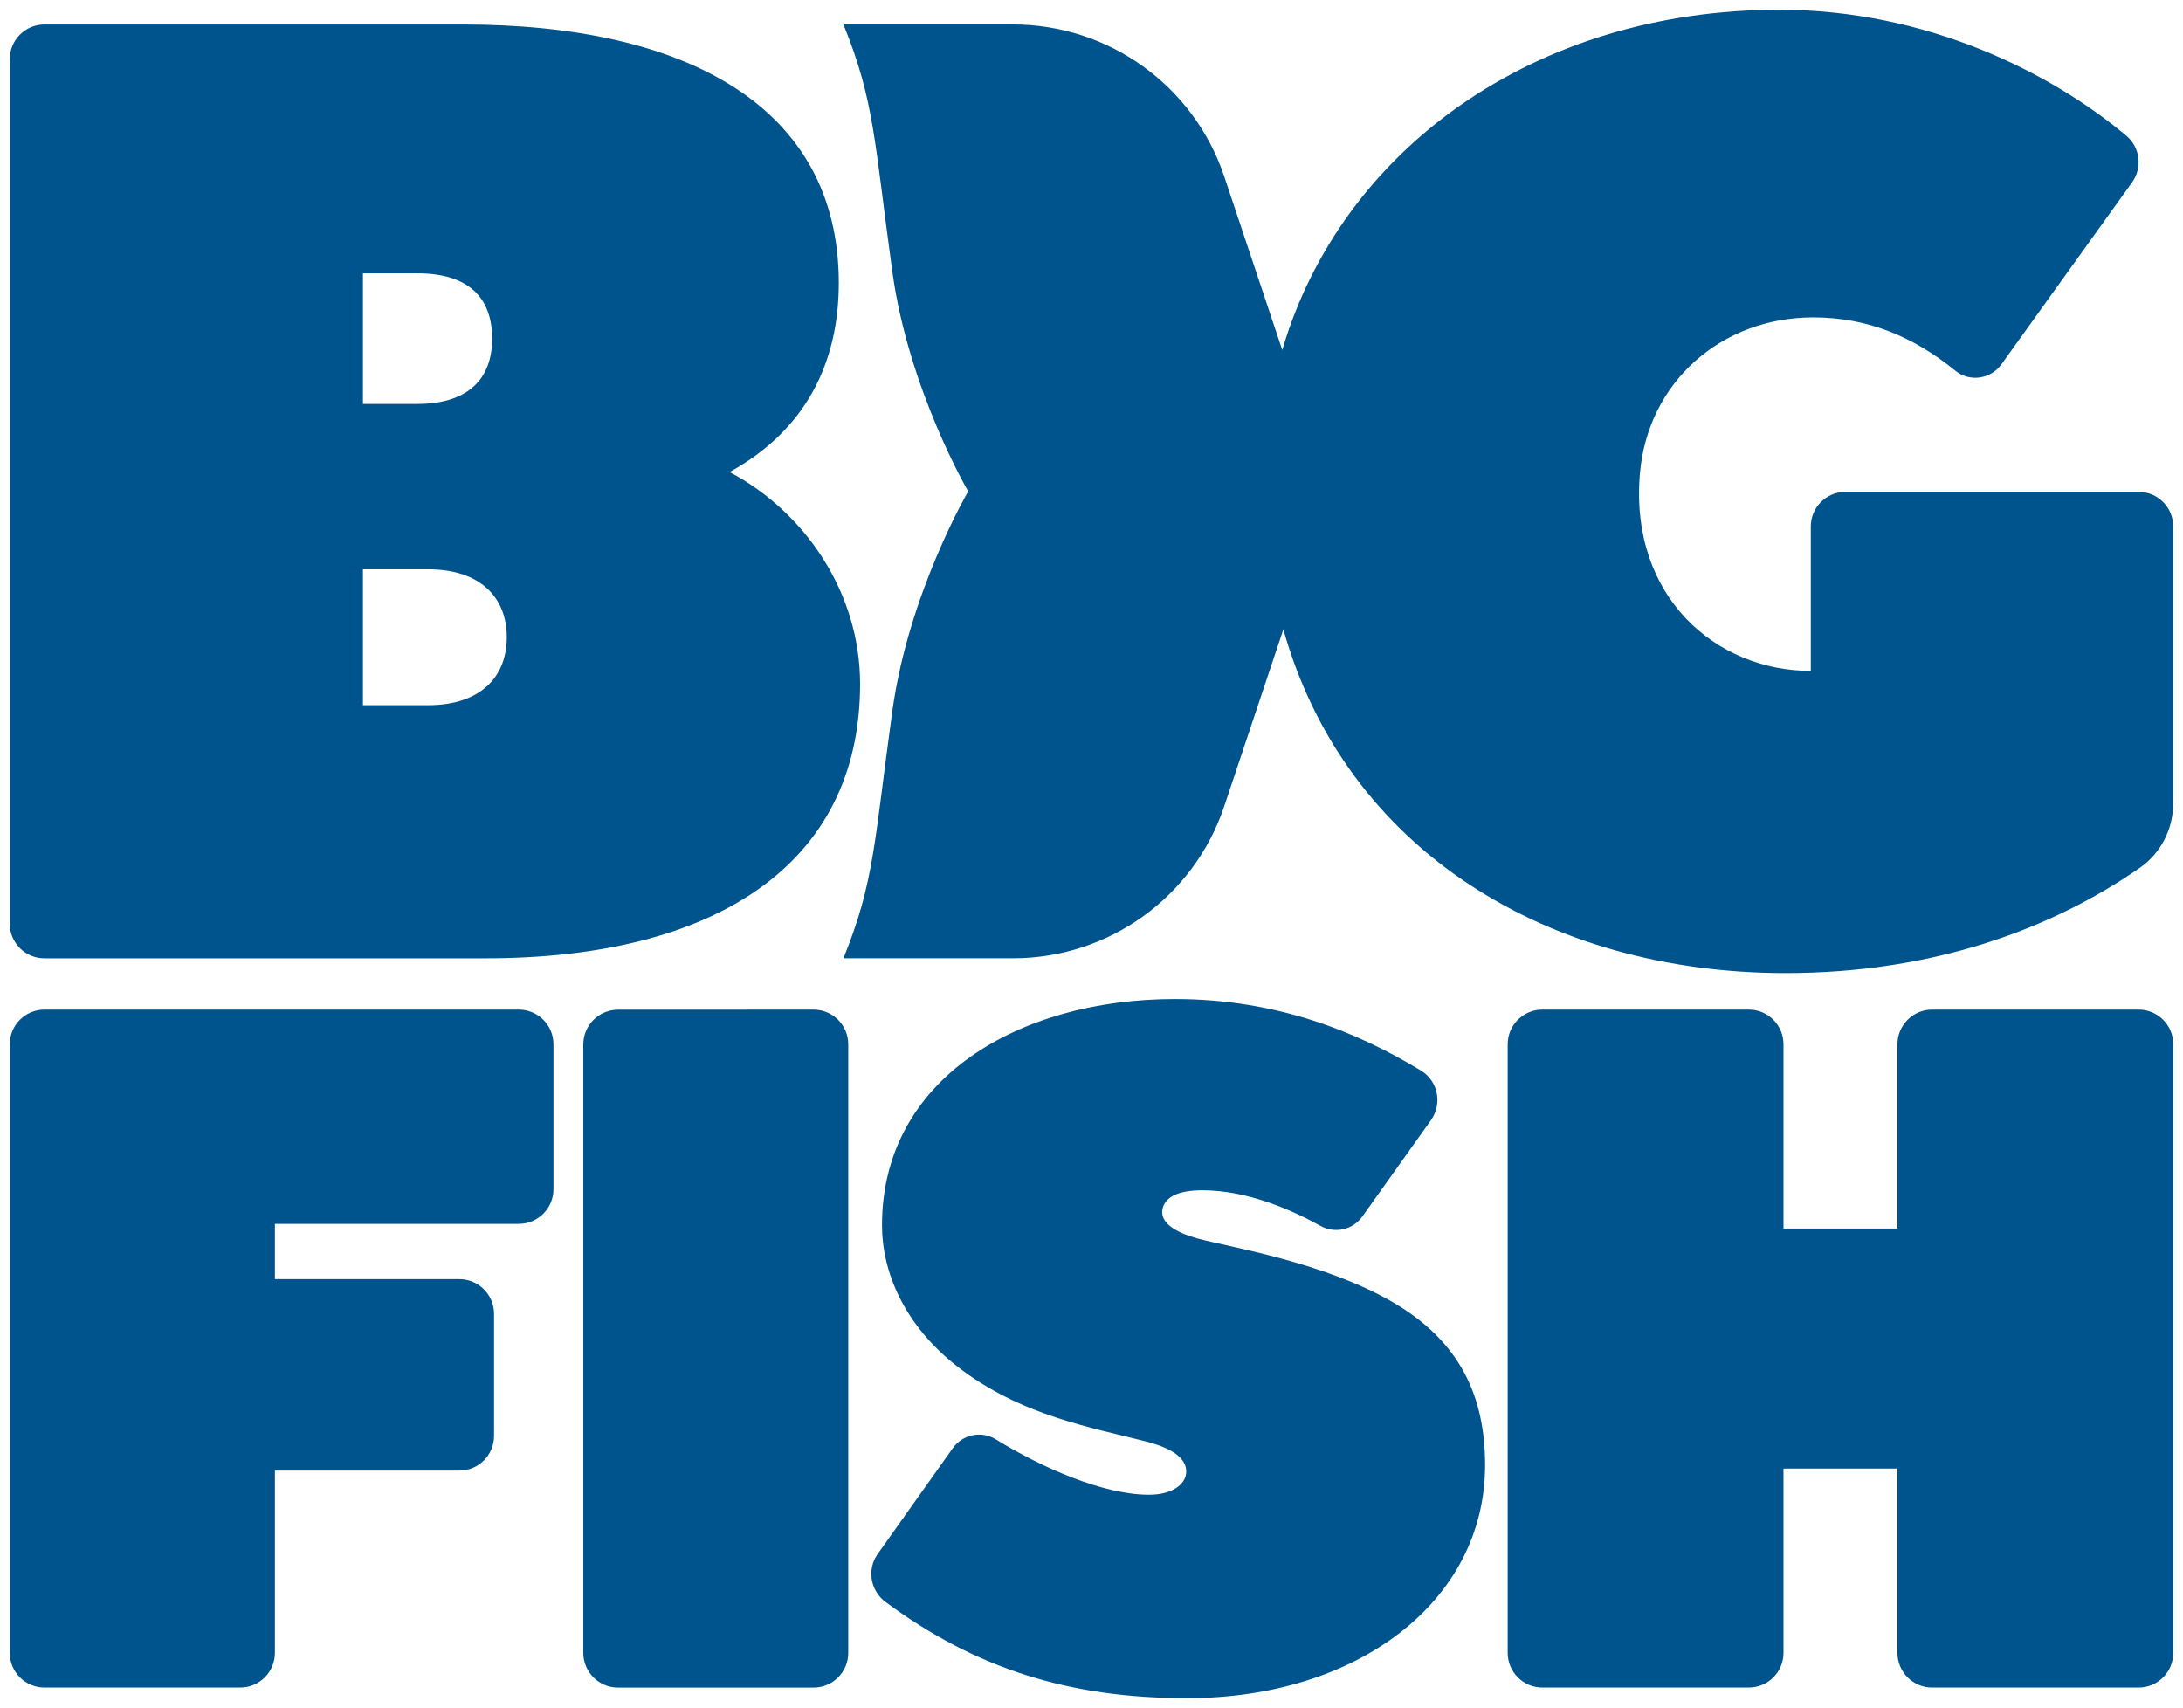
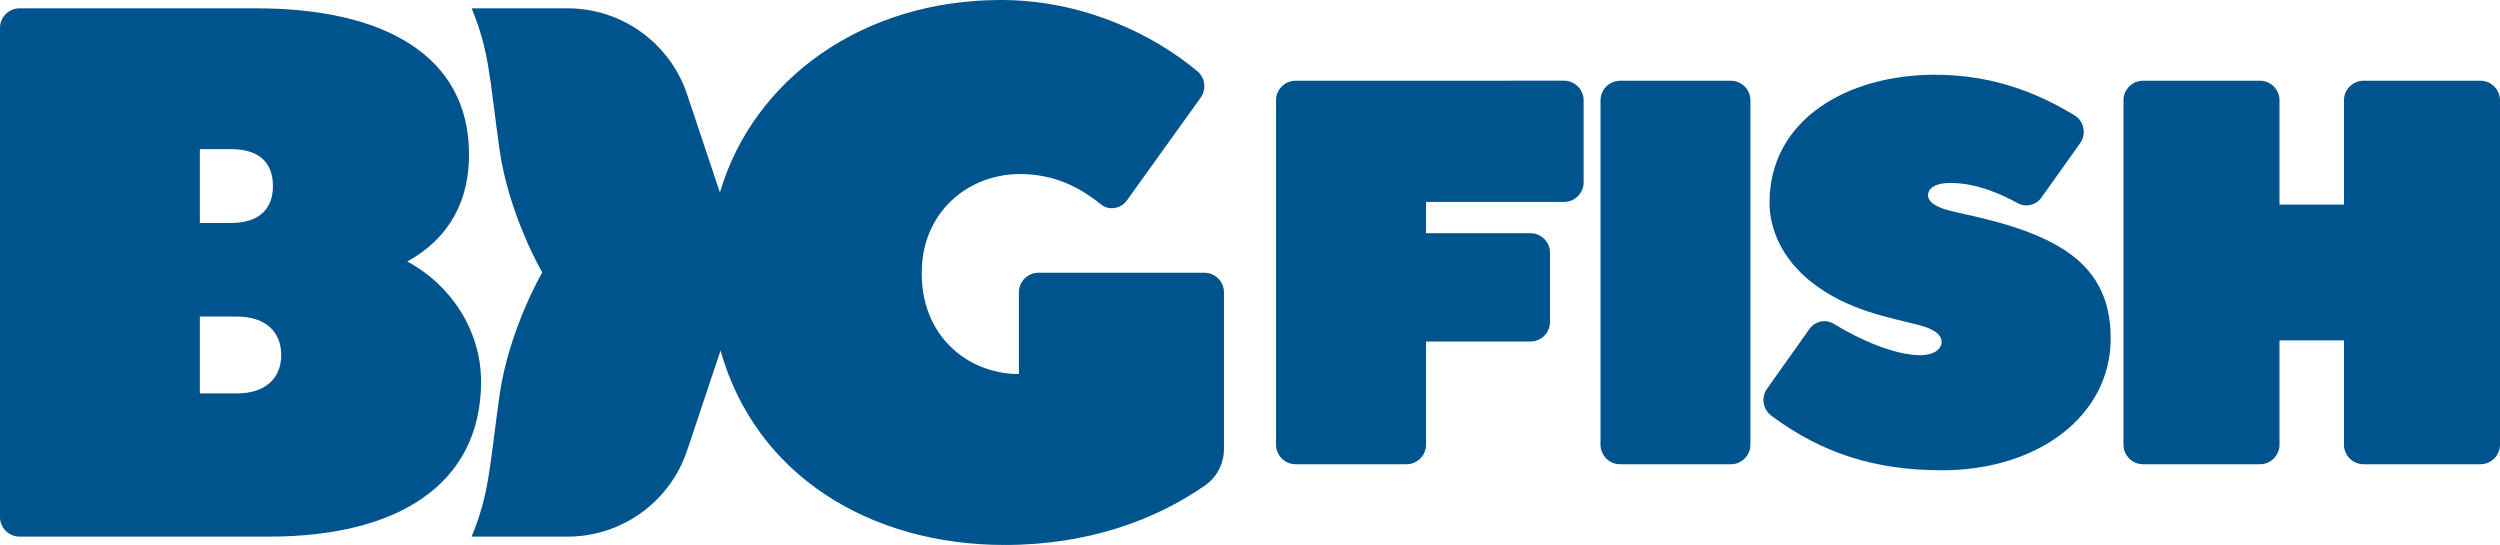
- <svg xmlns="http://www.w3.org/2000/svg" width="111.994mm" height="87.618mm" viewBox="0 0 111.994 87.618" version="1.1" id="svg5328">
+ <svg xmlns="http://www.w3.org/2000/svg" width="226.711mm" height="49.42mm" viewBox="0 0 226.711 49.42" version="1.1" id="svg5328">
  <defs id="defs5322">
    <clipPath id="clipPath5294" clipPathUnits="userSpaceOnUse">
      <path id="path5292" d="M 0,521.389 H 588.814 V 0 H 0 Z" />
    </clipPath>
  </defs>
-   <g id="layer1" transform="translate(-88.88967,-146.8579)">
-     <path id="path5298" style="fill:#00548e;fill-opacity:1;fill-rule:nonzero;stroke:none;stroke-width:0.353" d="m 198.61,172.091 h -15.046 c -0.981,0 -1.775,0.794 -1.775,1.774 v 7.412 c -4.858,0 -9.303,-3.803 -8.767,-10.121 0.402,-4.717 4.202,-8.015 8.886,-8.015 2.833,0 5.186,1.016 7.299,2.738 0.73,0.593 1.813,0.434 2.363,-0.332 l 6.699,-9.331 c 0.54,-0.748 0.42,-1.792 -0.282,-2.385 -3.838,-3.231 -10.241,-6.473 -17.815,-6.473 -12.587,0 -22.482,7.2 -25.499,17.455 l -2.974,-8.894 c -1.559,-4.664 -5.923,-7.807 -10.841,-7.807 h -8.699 c 1.602,3.926 1.584,5.983 2.515,12.718 0.836,6.018 3.887,11.236 3.887,11.236 0,0 -3.051,5.218 -3.887,11.236 -0.932,6.731 -0.914,8.791 -2.515,12.718 h 8.699 c 4.918,0 9.282,-3.143 10.841,-7.807 l 3.03,-9.066 c 3.193,11.345 13.589,17.632 25.767,17.632 7.602,0 13.706,-2.29 18.179,-5.405 1.08,-0.751 1.707,-1.997 1.707,-3.312 v -14.196 c 0,-0.981 -0.794,-1.774 -1.774,-1.774 m -87.75,10.944 h -3.348 v -6.971 h 3.348 c 2.667,0 4.032,1.436 4.032,3.485 0,2.05 -1.365,3.486 -4.032,3.486 m -3.348,-22.155 h 2.801 c 2.596,0 3.828,1.231 3.828,3.351 0,2.117 -1.299,3.348 -3.828,3.348 h -2.801 z m 18.806,10.195 c 3.965,-2.184 5.606,-5.673 5.606,-9.701 0,-9.024 -7.793,-13.261 -19.272,-13.261 H 91.168 c -0.981,0 -1.778,0.797 -1.778,1.778 v 44.351 c 0,0.984 0.797,1.778 1.778,1.778 h 22.641 c 11.621,0 19.206,-4.713 19.206,-14.076 0,-4.65 -2.801,-8.816 -6.696,-10.869 m 34.043,42.598 c -3.542,-2.071 -8.456,-2.847 -10.033,-3.277 -1.136,-0.314 -1.94,-0.811 -1.8,-1.513 0.124,-0.61 0.804,-0.963 2.039,-0.963 2.357,0 4.664,1.047 6.078,1.834 0.734,0.406 1.655,0.191 2.138,-0.49 l 3.517,-4.939 c 0.597,-0.836 0.367,-2.011 -0.512,-2.544 -3.309,-2.007 -7.408,-3.672 -12.633,-3.672 -7.966,0 -15.017,4.068 -15.017,11.606 0,2.402 1.147,5.112 3.824,7.214 3.27,2.572 7.024,3.175 9.758,3.888 1.746,0.455 2.081,1.112 2.018,1.644 -0.056,0.515 -0.667,1.079 -1.901,1.079 -2.346,0 -5.492,-1.383 -7.863,-2.843 -0.737,-0.455 -1.704,-0.25 -2.205,0.455 l -3.852,5.426 c -0.564,0.794 -0.377,1.887 0.406,2.466 4.625,3.425 9.44,4.932 15.469,4.932 8.725,0 15.286,-4.957 15.286,-11.956 0,-3.521 -1.277,-6.336 -4.717,-8.347 m -29.736,-15.021 -10.033,0.004 c -0.981,0.004 -1.778,0.798 -1.778,1.778 v 31.221 c 0,0.981 0.797,1.778 1.778,1.778 h 10.036 c 0.981,0 1.778,-0.797 1.778,-1.778 V 200.43 c 0,-0.981 -0.798,-1.778 -1.782,-1.778 m -15.12,0 H 91.168 c -0.981,0 -1.778,0.797 -1.778,1.778 v 31.224 c 0,0.981 0.797,1.778 1.778,1.778 h 10.047 c 0.984,0 1.778,-0.797 1.778,-1.778 v -9.352 h 9.465 c 0.981,0 1.778,-0.797 1.778,-1.778 v -6.265 c 0,-0.981 -0.797,-1.778 -1.778,-1.778 h -9.465 v -2.836 h 12.513 c 0.98,0 1.778,-0.794 1.778,-1.778 v -7.437 c 0,-0.981 -0.797,-1.778 -1.778,-1.778 m 83.1,0 h -10.594 c -0.98,0 -1.778,0.797 -1.778,1.778 v 9.454 h -5.846 v -9.454 c 0,-0.981 -0.794,-1.778 -1.778,-1.778 h -10.594 c -0.98,0 -1.778,0.797 -1.778,1.778 v 31.224 c 0,0.981 0.798,1.778 1.778,1.778 h 10.594 c 0.984,0 1.778,-0.797 1.778,-1.778 v -9.454 h 5.846 v 9.454 c 0,0.981 0.797,1.778 1.778,1.778 h 10.594 c 0.984,0 1.778,-0.797 1.778,-1.778 V 200.43 c 0,-0.981 -0.794,-1.778 -1.778,-1.778" />
+   <g id="g9" transform="translate(-0.5002279,-0.5002279)">
+     <path d="m 2.278,1.255 c -0.981,0 -1.778,0.797 -1.778,1.778 V 47.384 c 0,0.984 0.797,1.778 1.778,1.778 H 24.919 c 11.621,0 19.206,-4.713 19.206,-14.076 0,-4.65 -2.802,-8.816 -6.696,-10.869 3.965,-2.184 5.606,-5.672 5.606,-9.701 0,-9.024 -7.793,-13.261 -19.272,-13.261 z M 18.623,14.022 h 2.801 c 2.596,0 3.828,1.232 3.828,3.352 0,2.117 -1.298,3.348 -3.828,3.348 h -2.801 z m 0,15.184 h 3.348 c 2.667,0 4.032,1.436 4.032,3.486 0,2.05 -1.366,3.486 -4.032,3.486 h -3.348 z" style="fill:#00548e;stroke-width:0.353" id="path9" />
+     <path d="m 91.284,0.5 c -12.587,0 -22.482,7.2 -25.499,17.455 L 62.811,9.062 C 61.252,4.398 56.888,1.255 51.97,1.255 h -8.699 c 1.602,3.926 1.583,5.984 2.515,12.718 0.836,6.018 3.887,11.236 3.887,11.236 0,0 -3.051,5.217 -3.887,11.235 -0.932,6.731 -0.913,8.792 -2.515,12.718 h 8.699 c 4.918,0 9.281,-3.144 10.841,-7.807 l 3.03,-9.066 c 3.193,11.345 13.589,17.631 25.767,17.631 7.602,0 13.706,-2.289 18.179,-5.404 1.08,-0.751 1.707,-1.997 1.707,-3.312 V 27.008 c 0,-0.981 -0.794,-1.775 -1.774,-1.775 H 94.674 c -0.981,0 -1.775,0.794 -1.775,1.775 v 7.412 c -4.858,0 -9.303,-3.803 -8.767,-10.121 0.402,-4.717 4.202,-8.015 8.887,-8.015 2.833,0 5.186,1.016 7.299,2.738 0.73,0.593 1.813,0.434 2.363,-0.332 l 6.699,-9.331 c 0.54,-0.748 0.42,-1.792 -0.282,-2.385 -3.838,-3.231 -10.241,-6.473 -17.815,-6.473 z" style="fill:#00548e;stroke-width:0.353" id="path1" />
+   </g>
+   <g id="g10" transform="translate(115.2164,-44.47403)">
+     <path d="m 2.278,51.794 c -0.981,0 -1.778,0.797 -1.778,1.778 v 31.224 c 0,0.981 0.797,1.778 1.778,1.778 H 12.325 c 0.984,0 1.778,-0.797 1.778,-1.778 v -9.352 h 9.465 c 0.981,0 1.778,-0.797 1.778,-1.778 v -6.266 c 0,-0.981 -0.797,-1.778 -1.778,-1.778 h -9.465 v -2.837 h 12.513 c 0.98,0 1.778,-0.793 1.778,-1.778 v -7.437 c 0,-0.981 -0.797,-1.778 -1.778,-1.778 z" style="fill:#00548e;stroke-width:0.353" id="path6" />
+     <path d="m 41.736,51.794 -10.032,0.004 c -0.981,0.004 -1.778,0.798 -1.778,1.778 v 31.221 c 0,0.981 0.797,1.778 1.778,1.778 h 10.036 c 0.981,0 1.779,-0.797 1.779,-1.778 V 53.572 c 0,-0.981 -0.798,-1.778 -1.782,-1.778 z" style="fill:#00548e;stroke-width:0.353" id="path7" />
+     <path d="m 60.268,51.251 c -7.966,0 -15.017,4.068 -15.017,11.607 0,2.402 1.146,5.111 3.824,7.214 3.27,2.572 7.024,3.175 9.758,3.888 1.746,0.455 2.081,1.111 2.017,1.644 -0.056,0.515 -0.666,1.08 -1.901,1.08 -2.346,0 -5.493,-1.383 -7.864,-2.843 -0.737,-0.455 -1.704,-0.25 -2.205,0.455 l -3.852,5.426 c -0.564,0.794 -0.378,1.887 0.406,2.466 4.625,3.425 9.44,4.932 15.469,4.932 8.725,0 15.286,-4.957 15.286,-11.956 0,-3.521 -1.277,-6.336 -4.717,-8.347 -3.542,-2.071 -8.456,-2.847 -10.032,-3.277 -1.136,-0.314 -1.94,-0.811 -1.799,-1.513 0.124,-0.61 0.804,-0.963 2.039,-0.963 2.357,0 4.664,1.047 6.078,1.834 0.734,0.406 1.655,0.19 2.138,-0.49 l 3.517,-4.939 c 0.597,-0.836 0.367,-2.011 -0.512,-2.544 -3.309,-2.007 -7.408,-3.673 -12.633,-3.673 z" style="fill:#00548e;stroke-width:0.353" id="path5" />
+     <path d="m 79.127,51.794 c -0.98,0 -1.778,0.797 -1.778,1.778 v 31.224 c 0,0.981 0.797,1.778 1.778,1.778 h 10.594 c 0.984,0 1.778,-0.797 1.778,-1.778 v -9.455 h 5.846 v 9.455 c 0,0.981 0.797,1.778 1.778,1.778 H 109.716 c 0.984,0 1.778,-0.797 1.778,-1.778 V 53.572 c 0,-0.981 -0.794,-1.778 -1.778,-1.778 H 99.123 c -0.98,0 -1.778,0.797 -1.778,1.778 v 9.454 h -5.846 v -9.454 c 0,-0.981 -0.794,-1.778 -1.778,-1.778 z" style="fill:#00548e;stroke-width:0.353" id="path8" />
  </g>
</svg>
